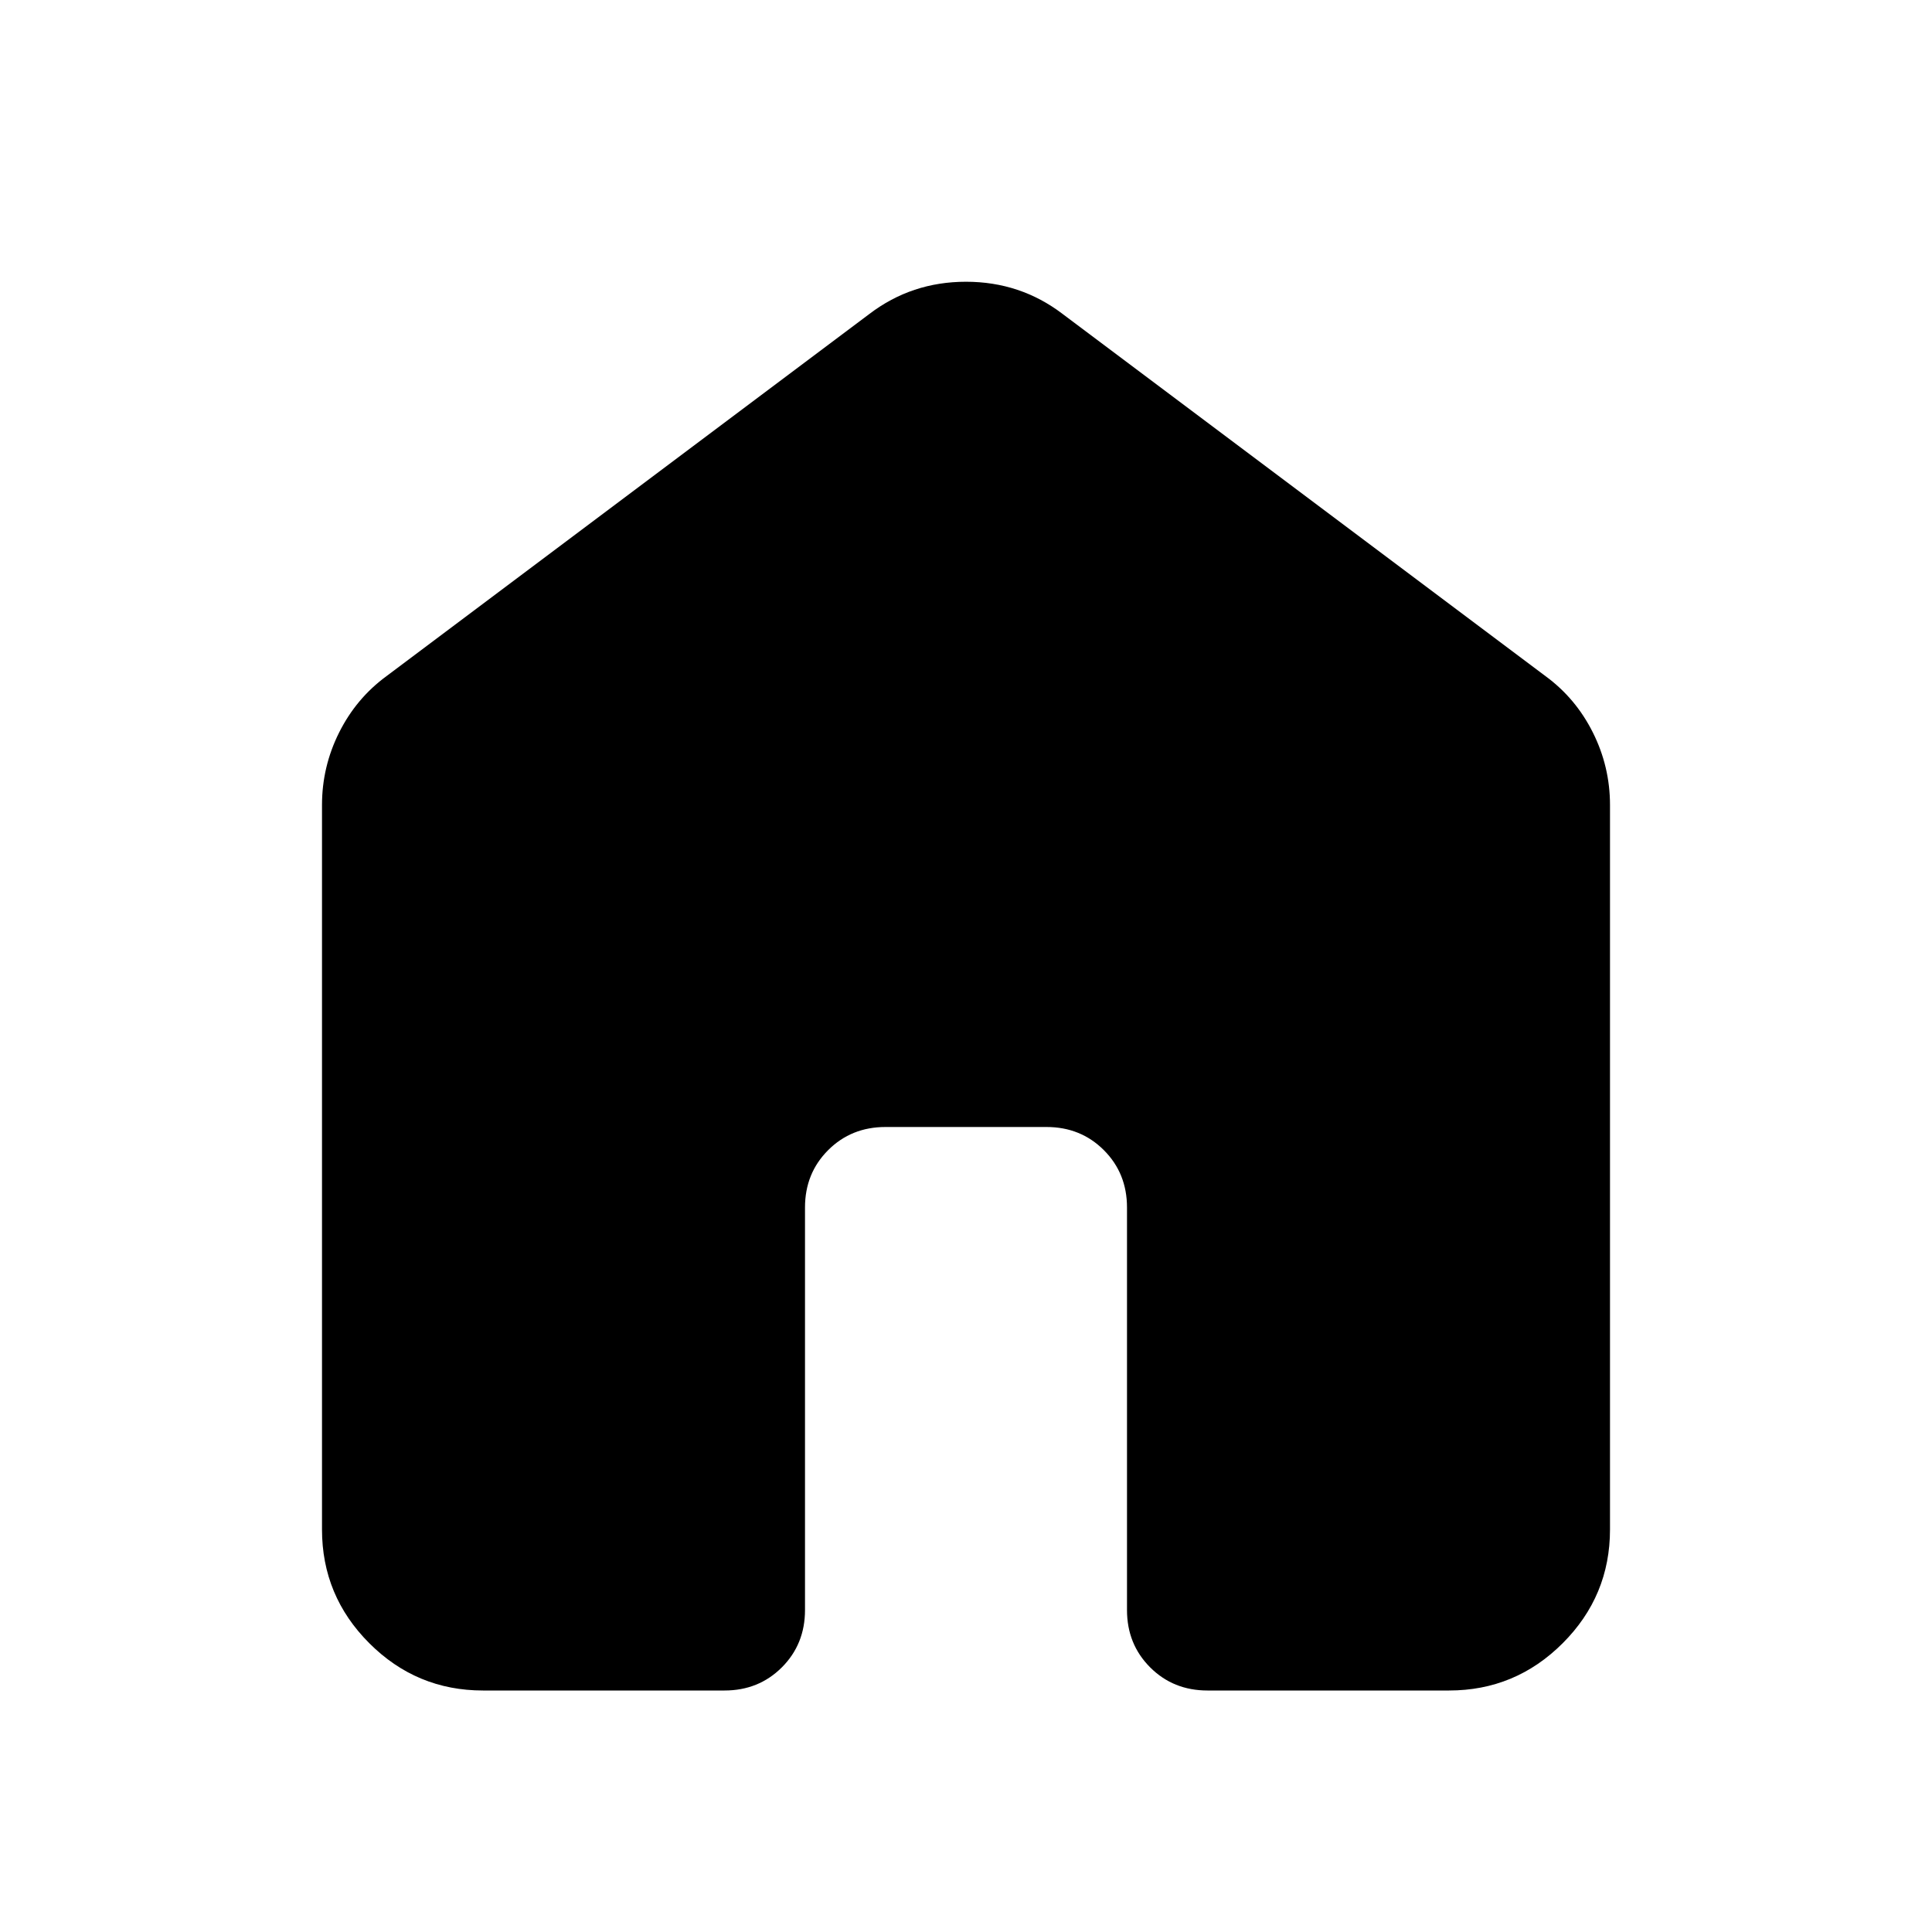
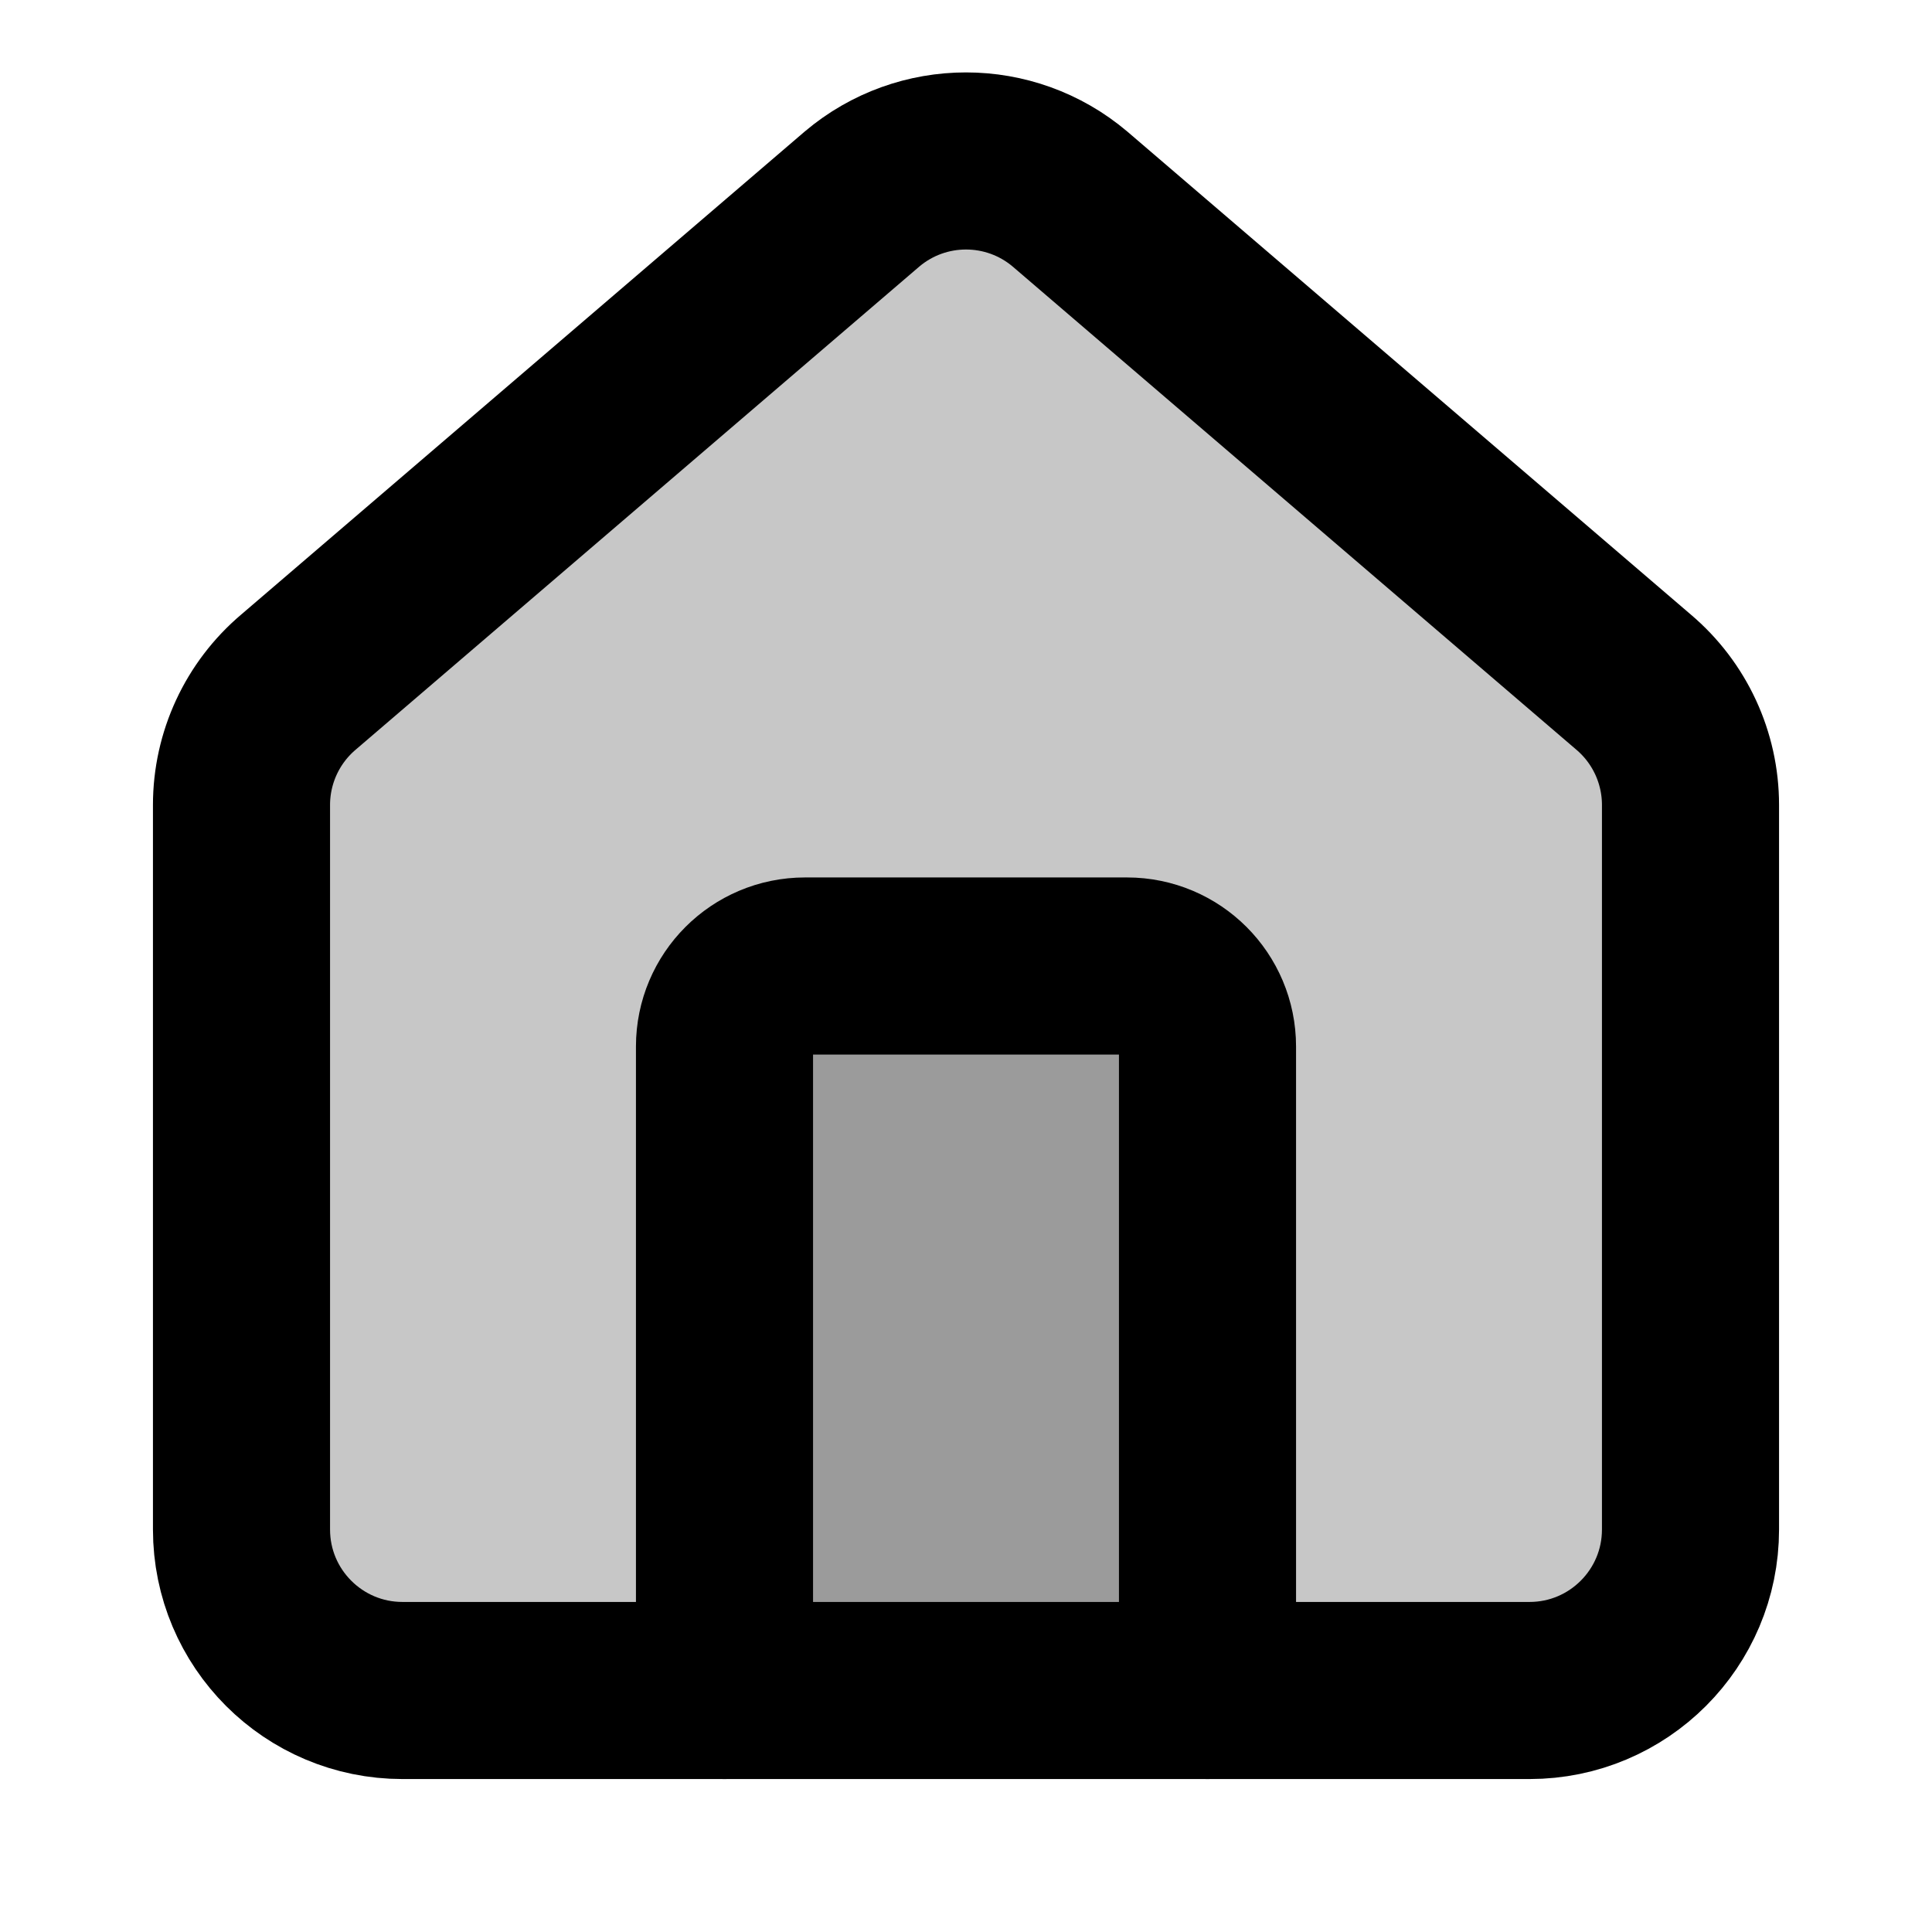
- <svg xmlns="http://www.w3.org/2000/svg" height="24px" viewBox="0 -960 960 960" width="24px" fill="#000000">
-   <path d="M160-200v-360q0-19 8.5-36t23.5-28l240-180q21-16 48-16t48 16l240 180q15 11 23.5 28t8.5 36v360q0 33-23.5 56.5T720-120H600q-17 0-28.5-11.5T560-160v-200q0-17-11.5-28.5T520-400h-80q-17 0-28.5 11.5T400-360v200q0 17-11.5 28.5T360-120H240q-33 0-56.5-23.5T160-200Z" />
+ <svg xmlns="http://www.w3.org/2000/svg" width="24" height="24" viewBox="0 0 24 24" fill="#000" fill-opacity="0.22" stroke="#000" stroke-width="2.2" stroke-linecap="round" stroke-linejoin="round">
+   <path d="M15 21v-8a1 1 0 0 0-1-1h-4a1 1 0 0 0-1 1v8" />
+   <path d="M3 10a2 2 0 0 1 .709-1.528l7-6a2 2 0 0 1 2.582 0l7 6A2 2 0 0 1 21 10v9a2 2 0 0 1-2 2H5a2 2 0 0 1-2-2z" />
</svg>
